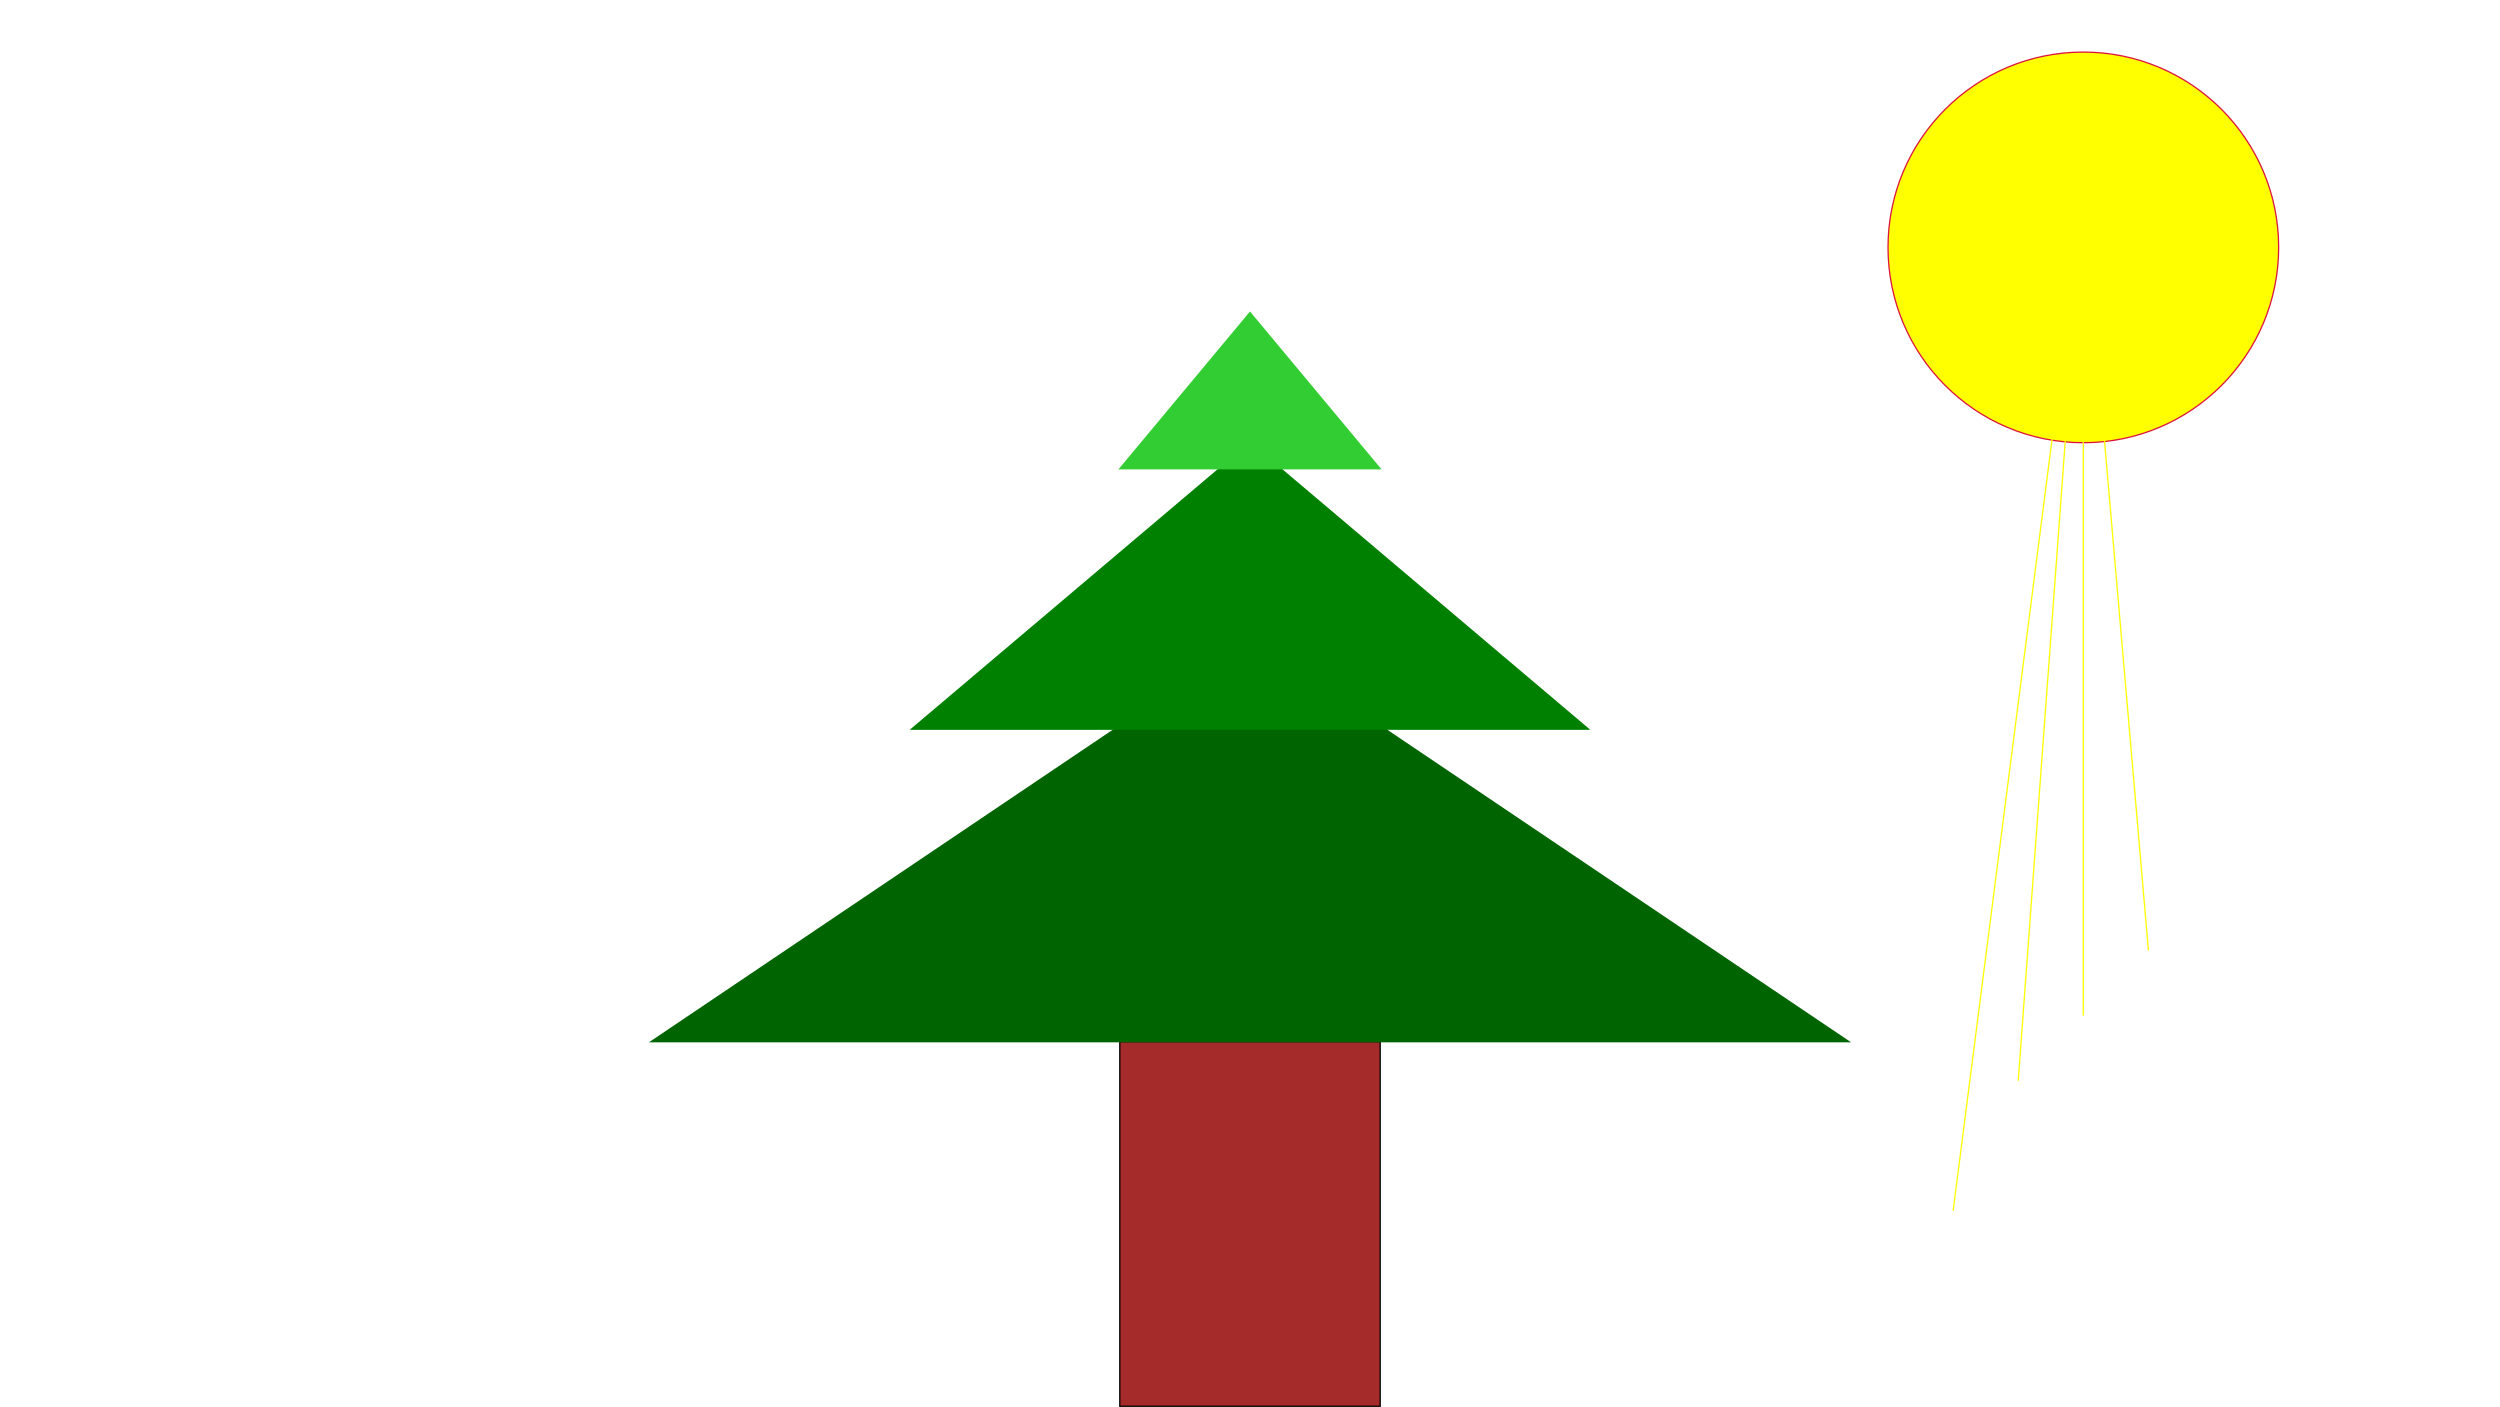
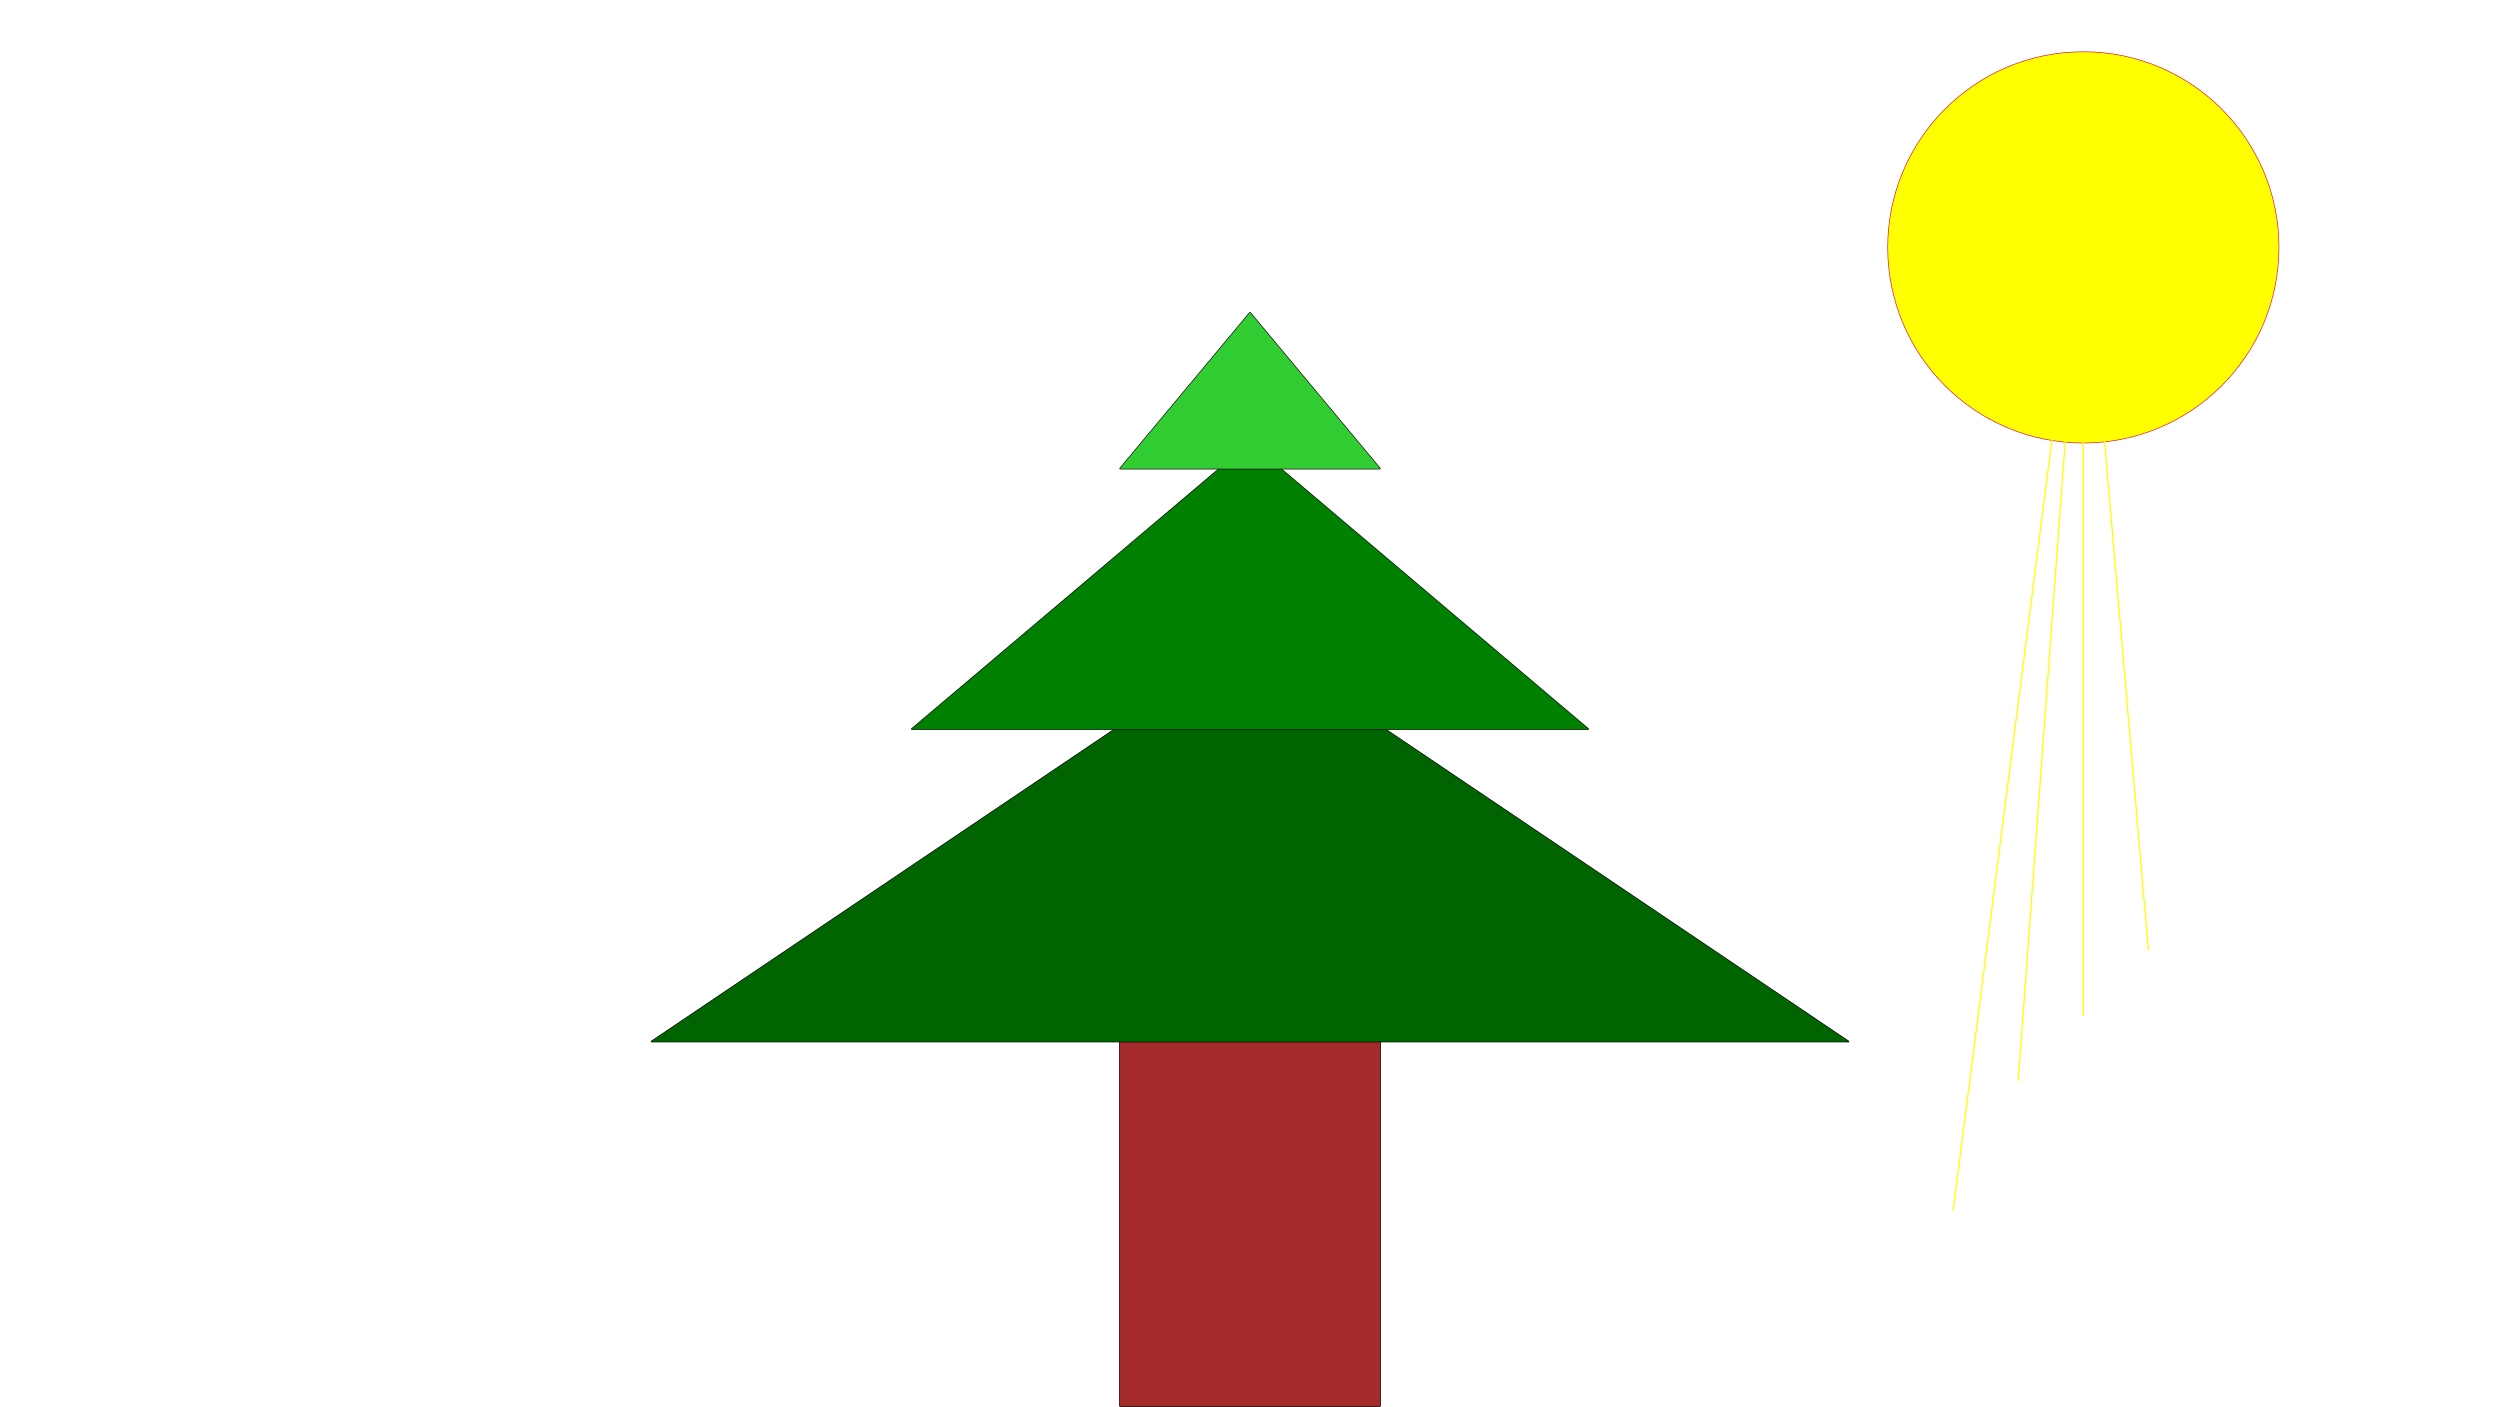
<svg xmlns="http://www.w3.org/2000/svg" baseProfile="full" height="1080" version="1.1" width="1920">
  <defs />
-   <rect fill="rgb(165,42,42)" height="280.0" stroke="rgb(0,0,0)" width="200.0" x="860.0" y="800.0" />
-   <polygon fill="rgb(0,100,0)" points="500.0,800.0 1420.0,800.0 960.0,490.0" stroke="rgb(0,100,0)" />
-   <polygon fill="rgb(0,128,0)" points="700.0,560.0 1220.0,560.0 960.0,340.0" stroke="rgb(0,128,0)" />
-   <polygon fill="rgb(50,205,50)" points="860.0,360.0 1060.0,360.0 960.0,240.0" stroke="rgb(50,205,50)" />
-   <circle cx="1600.0" cy="190.0" fill="rgb(255,255,0)" r="150.0" stroke="rgb(220,20,60)" />
+   <line stroke="rgb(0,0,0)" x1="860.0" x2="1060.0" y1="800.0" y2="800.0" />
+   <line stroke="rgb(0,0,0)" x1="1060.0" x2="1060.0" y1="800.0" y2="1080.0" />
+   <line stroke="rgb(0,0,0)" x1="1060.0" x2="860.0" y1="1080.0" y2="1080.0" />
+   <line stroke="rgb(0,0,0)" x1="860.0" x2="860.0" y1="1080.0" y2="800.0" />
+   <polygon fill="rgb(165,42,42)" points="860.0,800.0 1060.0,800.0 1060.0,1080.0 860.0,1080.0" />
+   <line stroke="rgb(0,0,0)" x1="500.0" x2="1420.0" y1="800.0" y2="800.0" />
+   <line stroke="rgb(0,0,0)" x1="1420.0" x2="960.0" y1="800.0" y2="490.0" />
+   <line stroke="rgb(0,0,0)" x1="960.0" x2="500.0" y1="490.0" y2="800.0" />
+   <polygon fill="rgb(0,100,0)" points="500.0,800.0 1420.0,800.0 960.0,490.0" />
+   <line stroke="rgb(0,0,0)" x1="700.0" x2="1220.0" y1="560.0" y2="560.0" />
+   <line stroke="rgb(0,0,0)" x1="1220.0" x2="960.0" y1="560.0" y2="340.0" />
+   <line stroke="rgb(0,0,0)" x1="960.0" x2="700.0" y1="340.0" y2="560.0" />
+   <polygon fill="rgb(0,128,0)" points="700.0,560.0 1220.0,560.0 960.0,340.0" />
+   <line stroke="rgb(0,0,0)" x1="860.0" x2="1060.0" y1="360.0" y2="360.0" />
+   <line stroke="rgb(0,0,0)" x1="1060.0" x2="960.0" y1="360.0" y2="240.0" />
+   <line stroke="rgb(0,0,0)" x1="960.0" x2="860.0" y1="240.0" y2="360.0" />
+   <polygon fill="rgb(50,205,50)" points="860.0,360.0 1060.0,360.0 960.0,240.0" />
+   <circle cx="1600.0" cy="190.0" r="150.0" stroke="rgb(220,20,60)" />
+   <circle cx="1600.0" cy="190.0" fill="rgb(255,255,0)" r="150.0" />
  <line stroke="rgb(255,255,0)" x1="1600.0" x2="1500.0" y1="150.0" y2="930.0" />
  <line stroke="rgb(255,255,0)" x1="1600.0" x2="1550.0" y1="150.0" y2="830.0" />
  <line stroke="rgb(255,255,0)" x1="1600.0" x2="1600.0" y1="150.0" y2="780.0" />
  <line stroke="rgb(255,255,0)" x1="1600.0" x2="1650.0" y1="150.0" y2="730.0" />
</svg>
